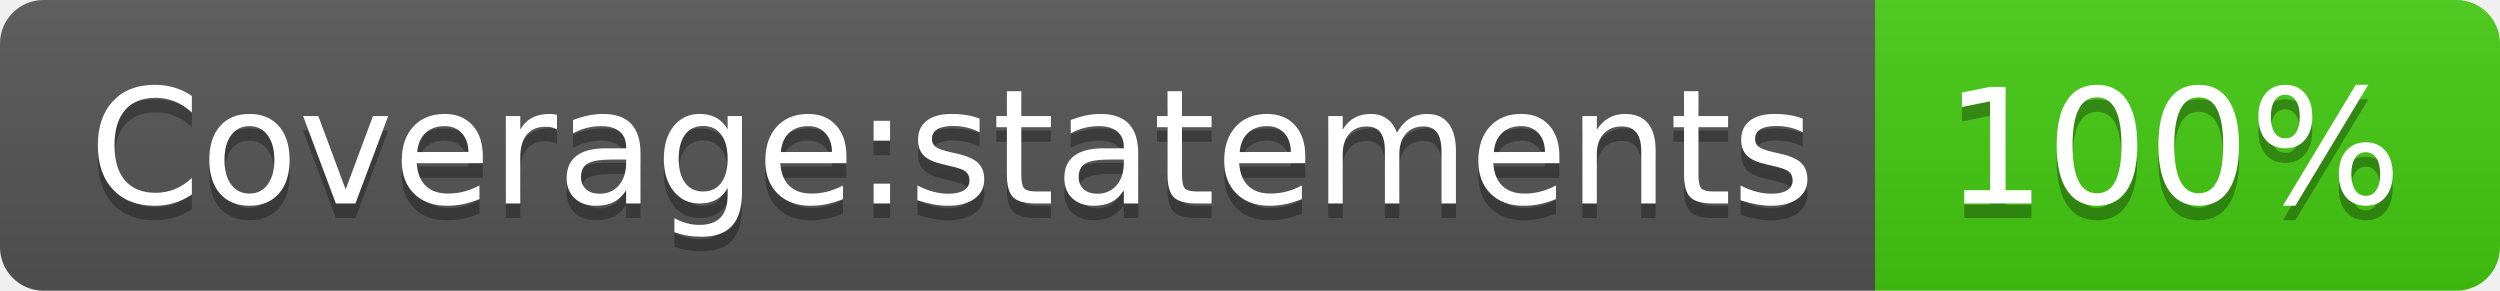
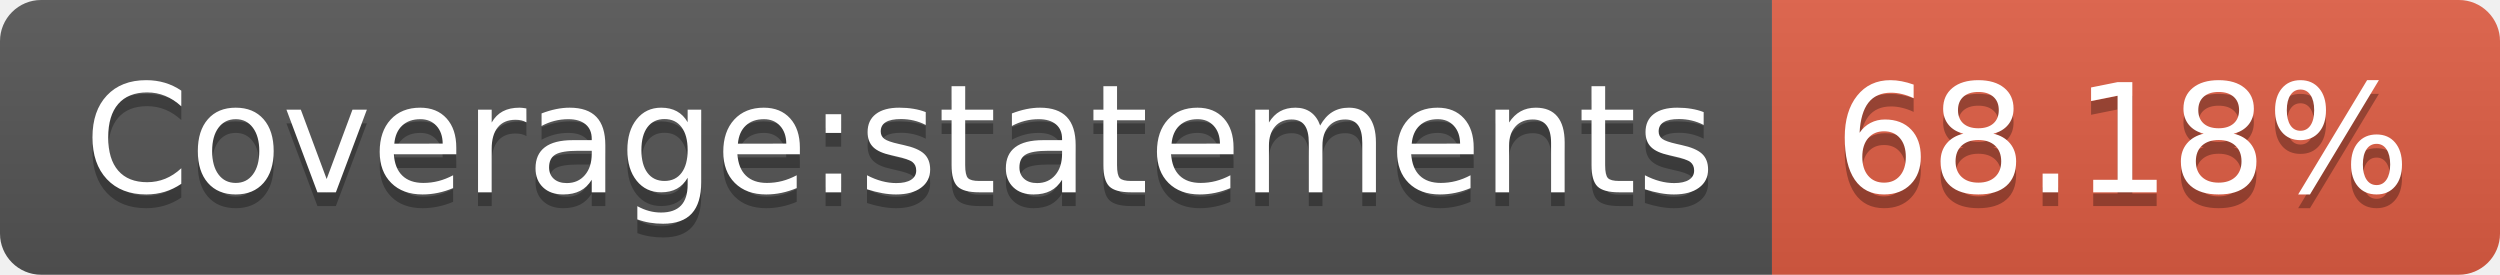
- <svg xmlns="http://www.w3.org/2000/svg" width="172" height="20">
+ <svg xmlns="http://www.w3.org/2000/svg" width="182" height="20">
  <linearGradient id="b" x2="0" y2="100%">
    <stop offset="0" stop-color="#bbb" stop-opacity=".1" />
    <stop offset="1" stop-opacity=".1" />
  </linearGradient>
  <clipPath id="a">
-     <rect width="172" height="20" rx="3" fill="#fff" />
+     <rect width="182" height="20" rx="3" fill="#fff" />
  </clipPath>
  <g clip-path="url(#a)">
    <path fill="#555" d="M0 0h129v20H0z" />
-     <path fill="#4c1" d="M129 0h43v20H129z" />
-     <path fill="url(#b)" d="M0 0h172v20H0z" />
+     <path fill="#e05d44" d="M129 0h53v20H129z" />
+     <path fill="url(#b)" d="M0 0h182v20H0z" />
  </g>
  <g fill="#fff" text-anchor="middle" font-family="DejaVu Sans,Verdana,Geneva,sans-serif" font-size="110">
    <text x="655" y="150" fill="#010101" fill-opacity=".3" transform="scale(.1)" textLength="1190">Coverage:statements</text>
    <text x="655" y="140" transform="scale(.1)" textLength="1190">Coverage:statements</text>
-     <text x="1495" y="150" fill="#010101" fill-opacity=".3" transform="scale(.1)" textLength="330">100%</text>
-     <text x="1495" y="140" transform="scale(.1)" textLength="330">100%</text>
+     <text x="1545" y="150" fill="#010101" fill-opacity=".3" transform="scale(.1)" textLength="430">68.18%</text>
+     <text x="1545" y="140" transform="scale(.1)" textLength="430">68.18%</text>
  </g>
</svg>
